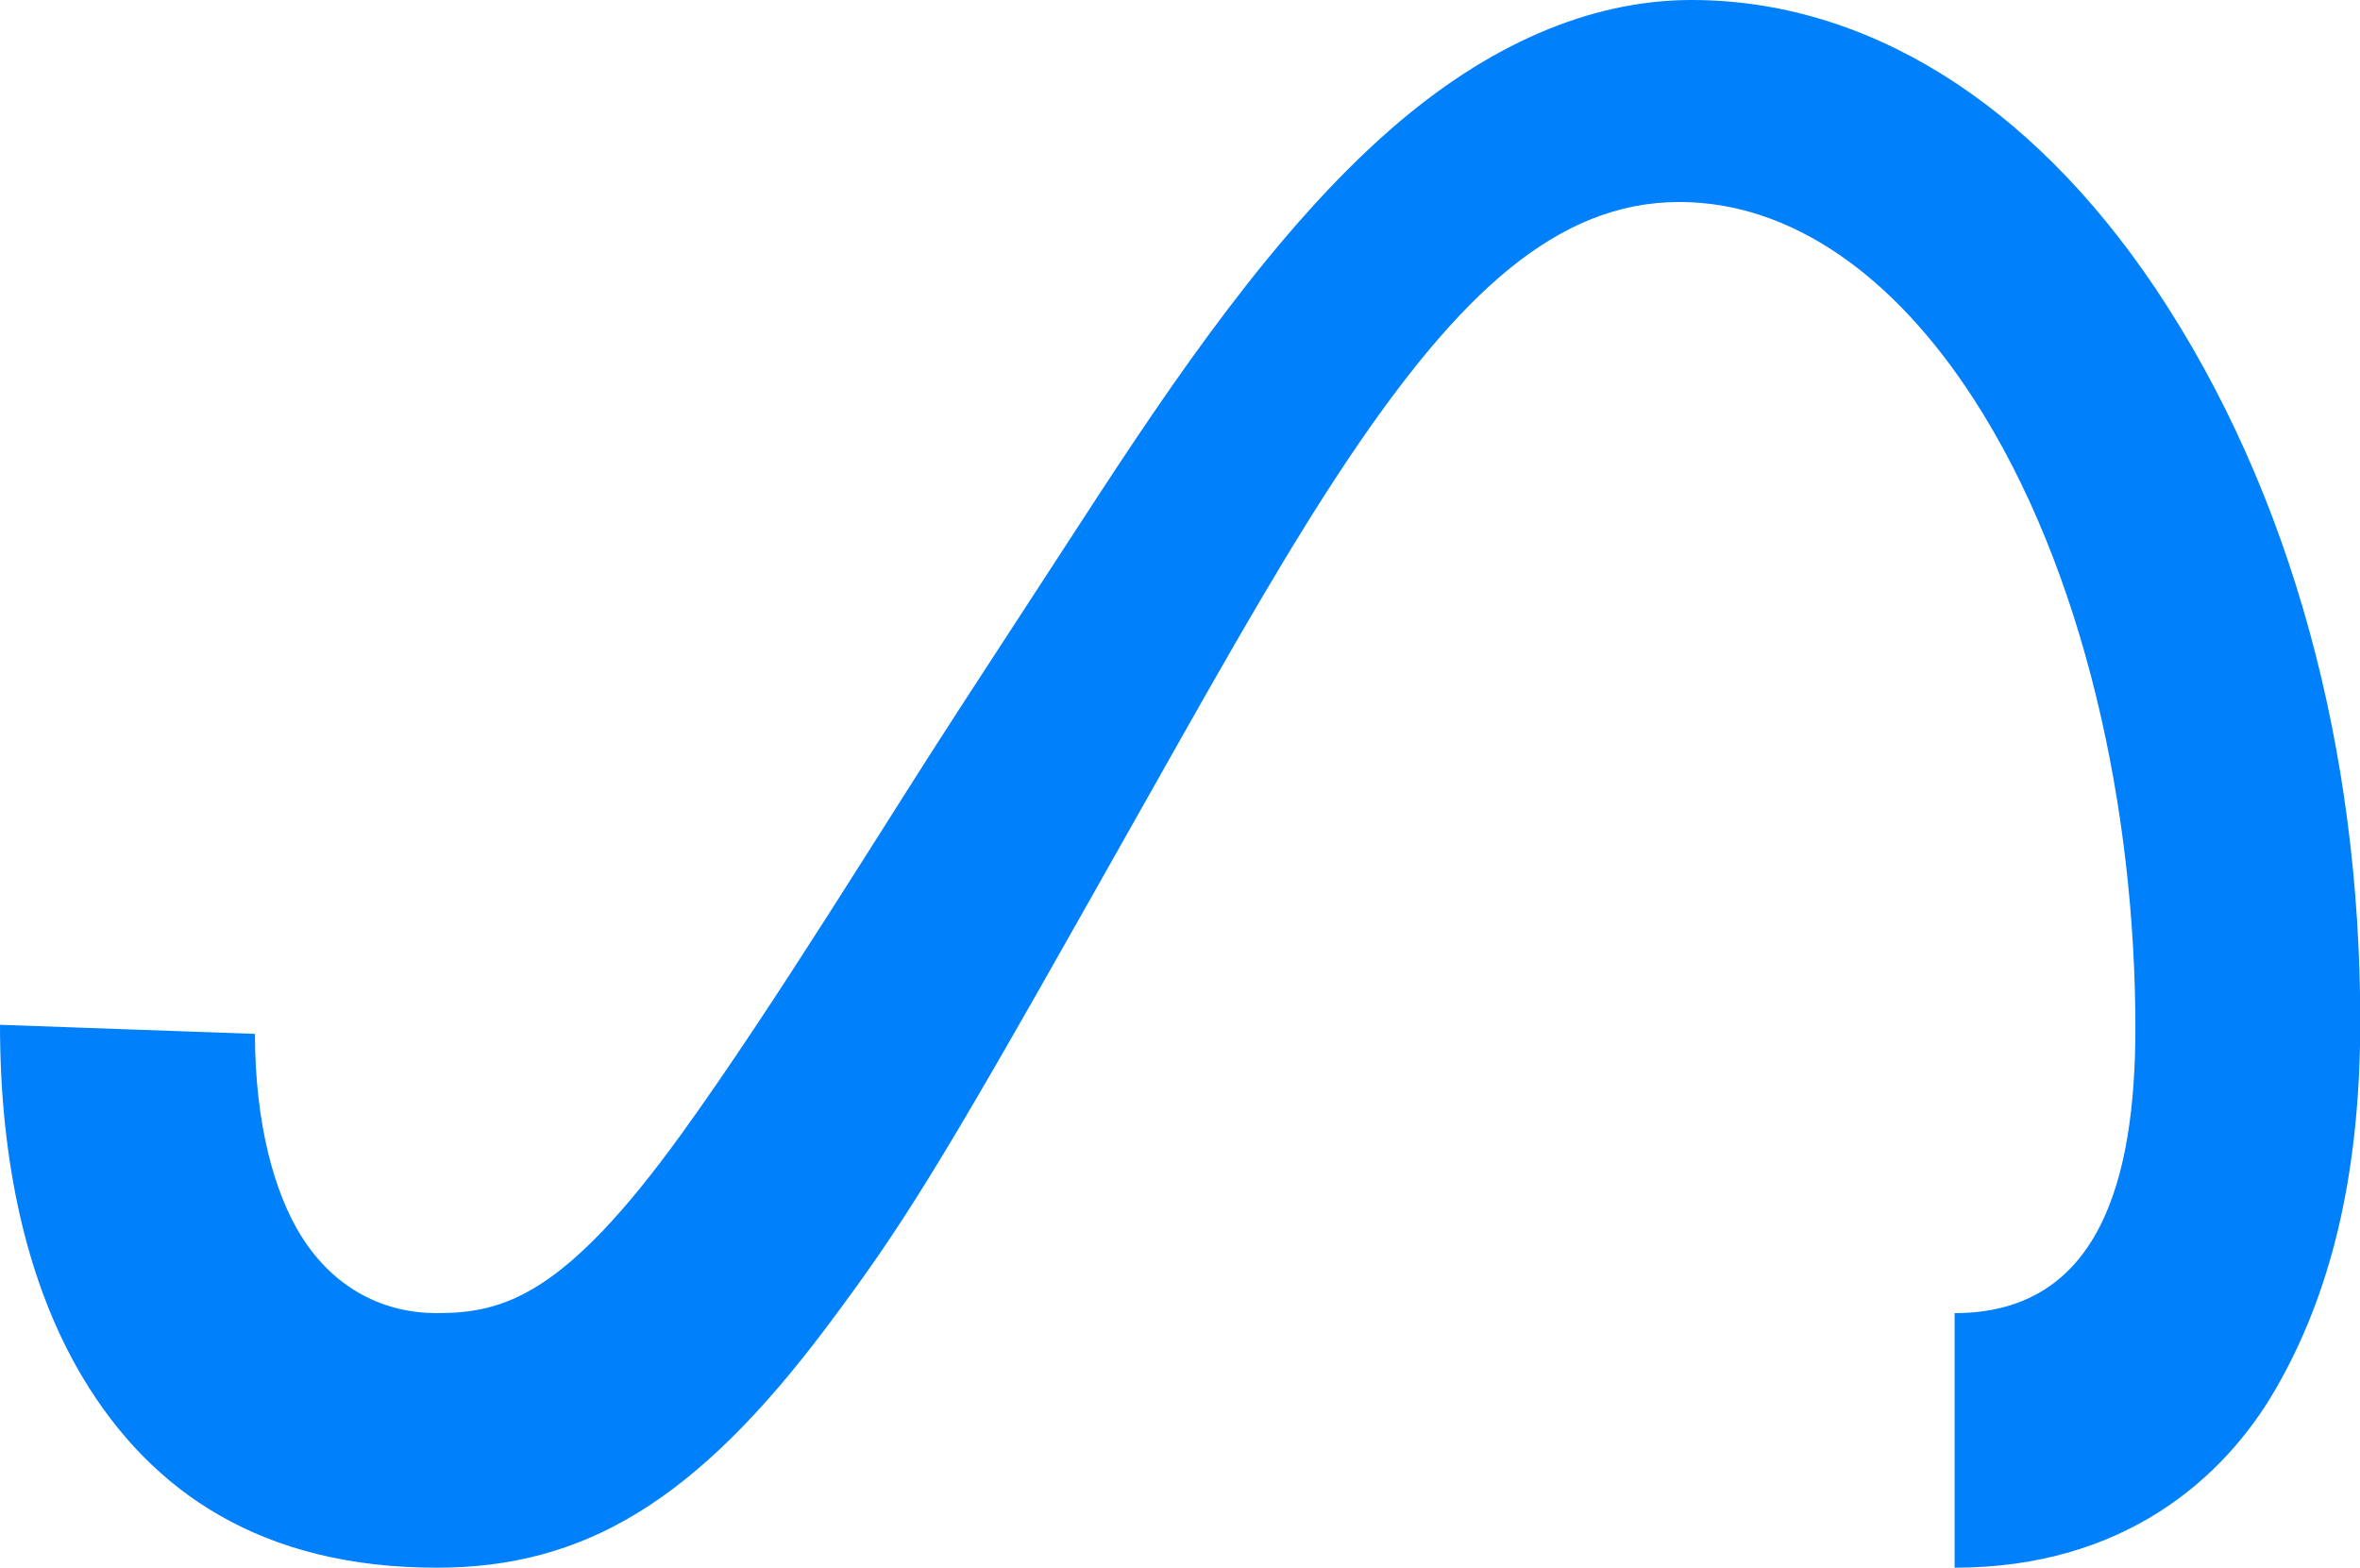
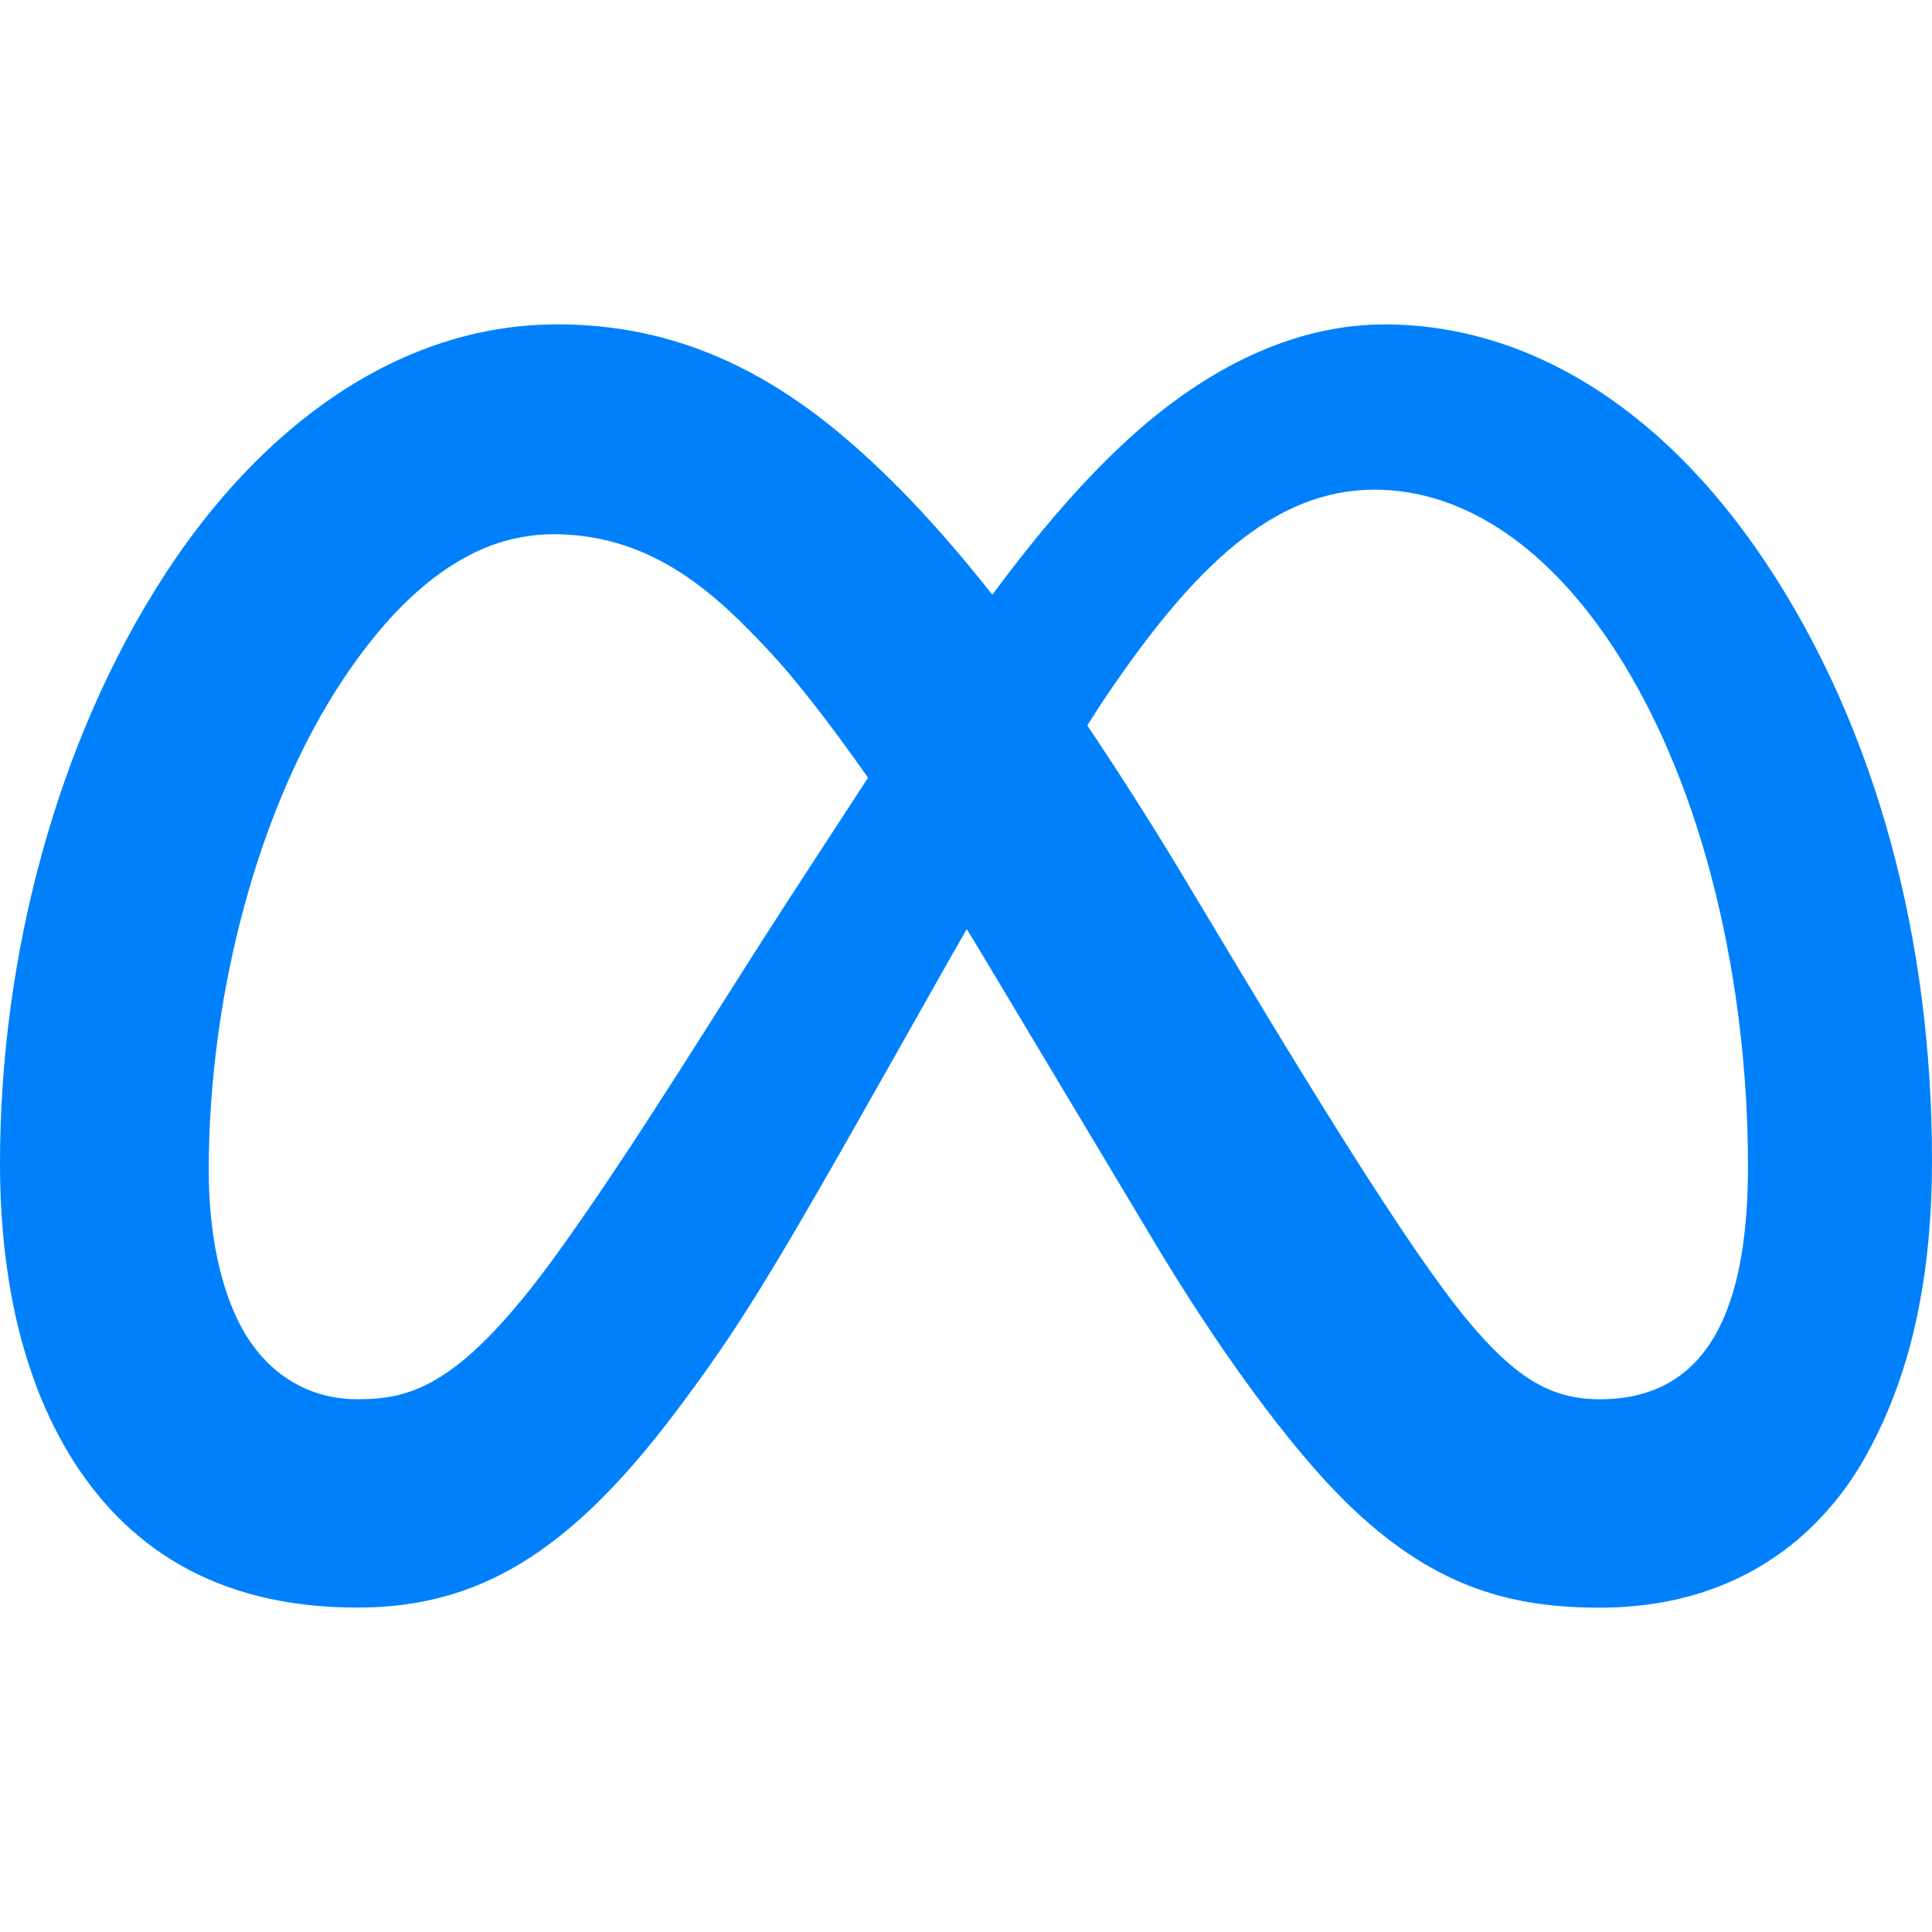
- <svg xmlns="http://www.w3.org/2000/svg" viewBox="0 0 18.67 12.40">
-   <path fill="#0080fb" fill-rule="evenodd" d="M 2.017 8.179 C 2.017 8.892 2.173 9.439 2.378 9.770 C 2.646 10.204 3.046 10.388 3.454 10.388 C 3.980 10.388 4.461 10.257 5.388 8.975 C 6.131 7.947 7.006 6.504 7.595 5.600 L 8.593 4.067 C 9.285 3.003 10.087 1.820 11.007 1.018 C 11.757 0.364 12.567 0.000 13.382 0.000 C 14.750 0.000 16.053 0.793 17.051 2.280 C 18.142 3.908 18.672 5.960 18.672 8.076 C 18.672 9.335 18.424 10.259 18.002 10.990 C 17.594 11.696 16.800 12.402 15.463 12.402 L 15.463 10.388 C 16.607 10.388 16.893 9.336 16.893 8.132 C 16.893 6.417 16.493 4.513 15.612 3.153 C 14.987 2.188 14.176 1.598 13.285 1.598 C 12.320 1.598 11.544 2.325 10.672 3.622 C 10.209 4.311 9.733 5.150 9.198 6.098 L 8.610 7.140 C 7.428 9.235 7.129 9.713 6.538 10.500 C 5.502 11.880 4.618 12.402 3.454 12.402 C 2.073 12.402 1.199 11.804 0.658 10.903 C 0.217 10.169 0.000 9.205 0.000 8.107 L 2.017 8.179 Z" />
+ <svg xmlns="http://www.w3.org/2000/svg" viewBox="0 0 24 24" fill="#0081FB">
+   <path d="M6.915 4.03c-1.968 0-3.683 1.28-4.871 3.113C.704 9.208 0 11.883 0 14.449c0 .706.07 1.369.21 1.973a6.624 6.624 0 0 0 .265.86 5.297 5.297 0 0 0 .371.761c.696 1.159 1.818 1.927 3.593 1.927 1.497 0 2.633-.671 3.965-2.444.76-1.012 1.144-1.626 2.663-4.32l.756-1.339.186-.325c.061.1.121.196.183.3l2.152 3.595c.724 1.21 1.665 2.556 2.47 3.314 1.046.987 1.992 1.22 3.06 1.22 1.075 0 1.876-.355 2.455-.843a3.743 3.743 0 0 0 .81-.973c.542-.939.861-2.127.861-3.745 0-2.72-.681-5.357-2.084-7.45-1.282-1.912-2.957-2.93-4.716-2.93-1.047 0-2.088.467-3.053 1.308-.652.57-1.257 1.29-1.82 2.05-.69-.875-1.335-1.547-1.958-2.056-1.182-.966-2.315-1.303-3.454-1.303zm10.16 2.053c1.147 0 2.188.758 2.992 1.999 1.132 1.748 1.647 4.195 1.647 6.4 0 1.548-.368 2.9-1.839 2.9-.58 0-1.027-.23-1.664-1.004-.496-.601-1.343-1.878-2.832-4.358l-.617-1.028a44.908 44.908 0 0 0-1.255-1.98c.07-.109.141-.224.211-.327 1.12-1.667 2.118-2.602 3.358-2.602zm-10.201.553c1.265 0 2.058.791 2.675 1.446.307.327.737.871 1.234 1.579l-1.02 1.566c-.757 1.163-1.882 3.017-2.837 4.338-1.191 1.649-1.81 1.817-2.486 1.817-.524 0-1.038-.237-1.383-.794-.263-.426-.464-1.13-.464-2.046 0-2.221.63-4.535 1.66-6.088.454-.687.964-1.226 1.533-1.533a2.264 2.264 0 0 1 1.088-.285z" />
</svg>
